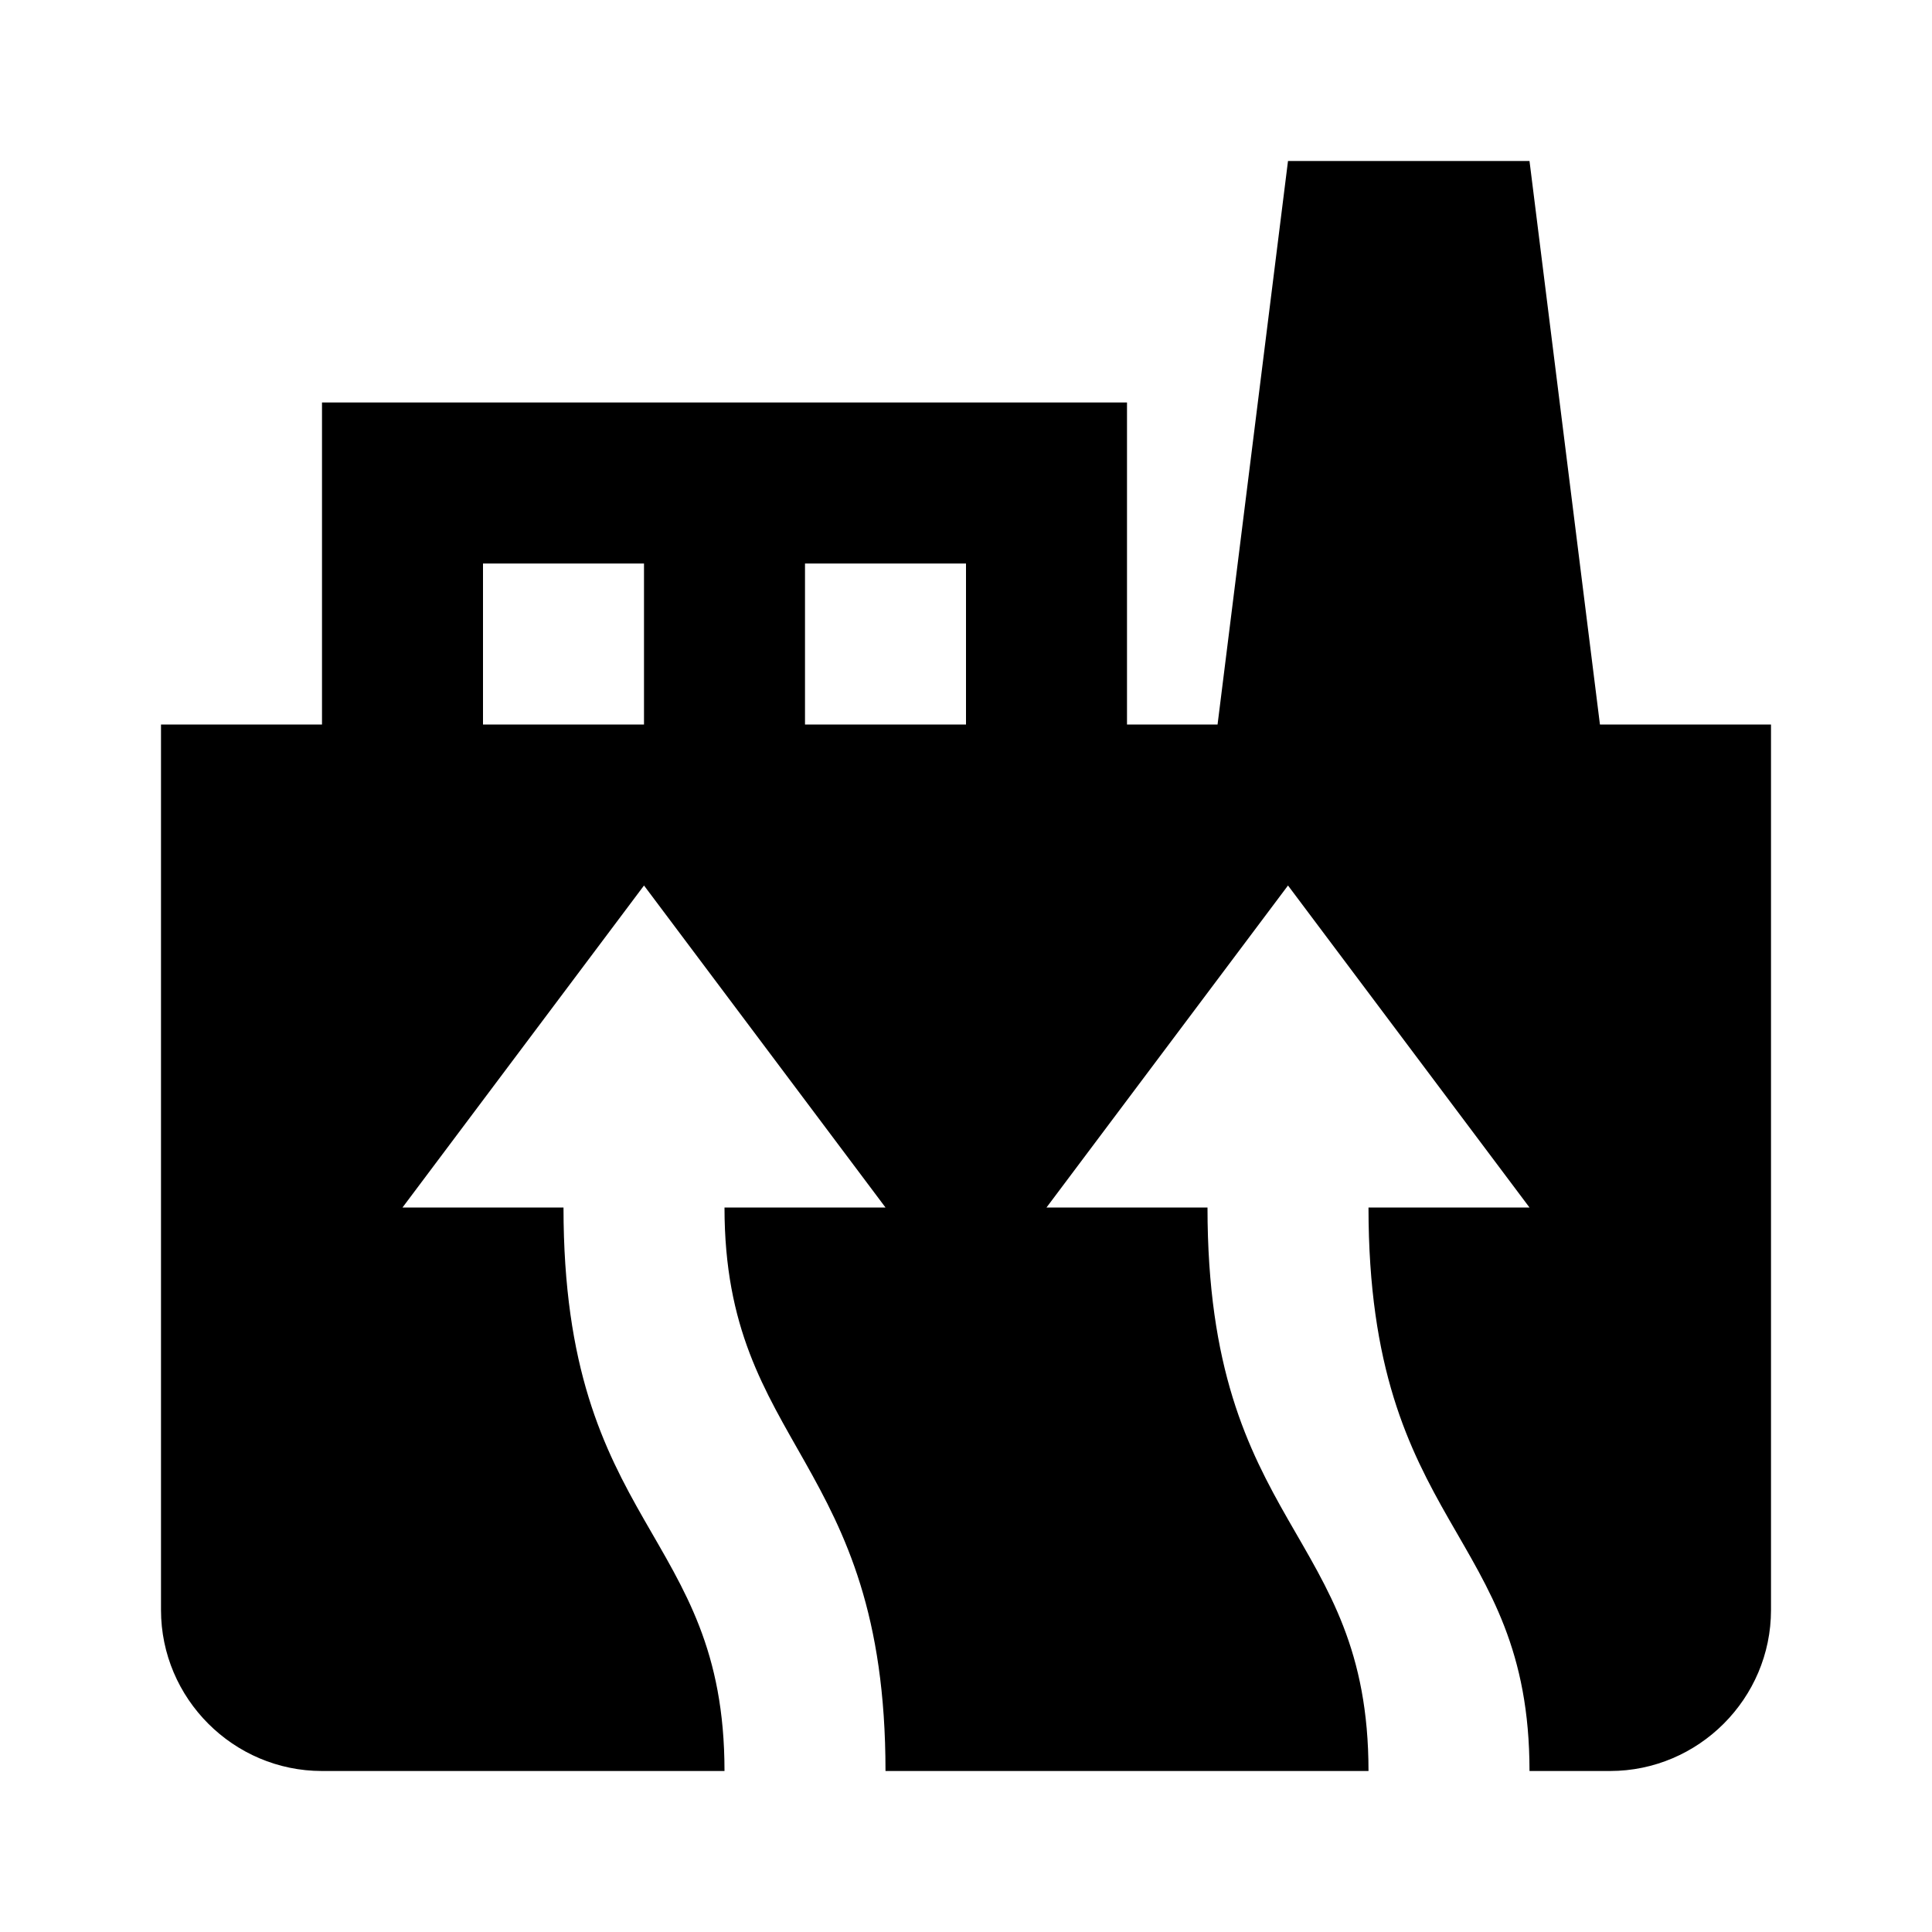
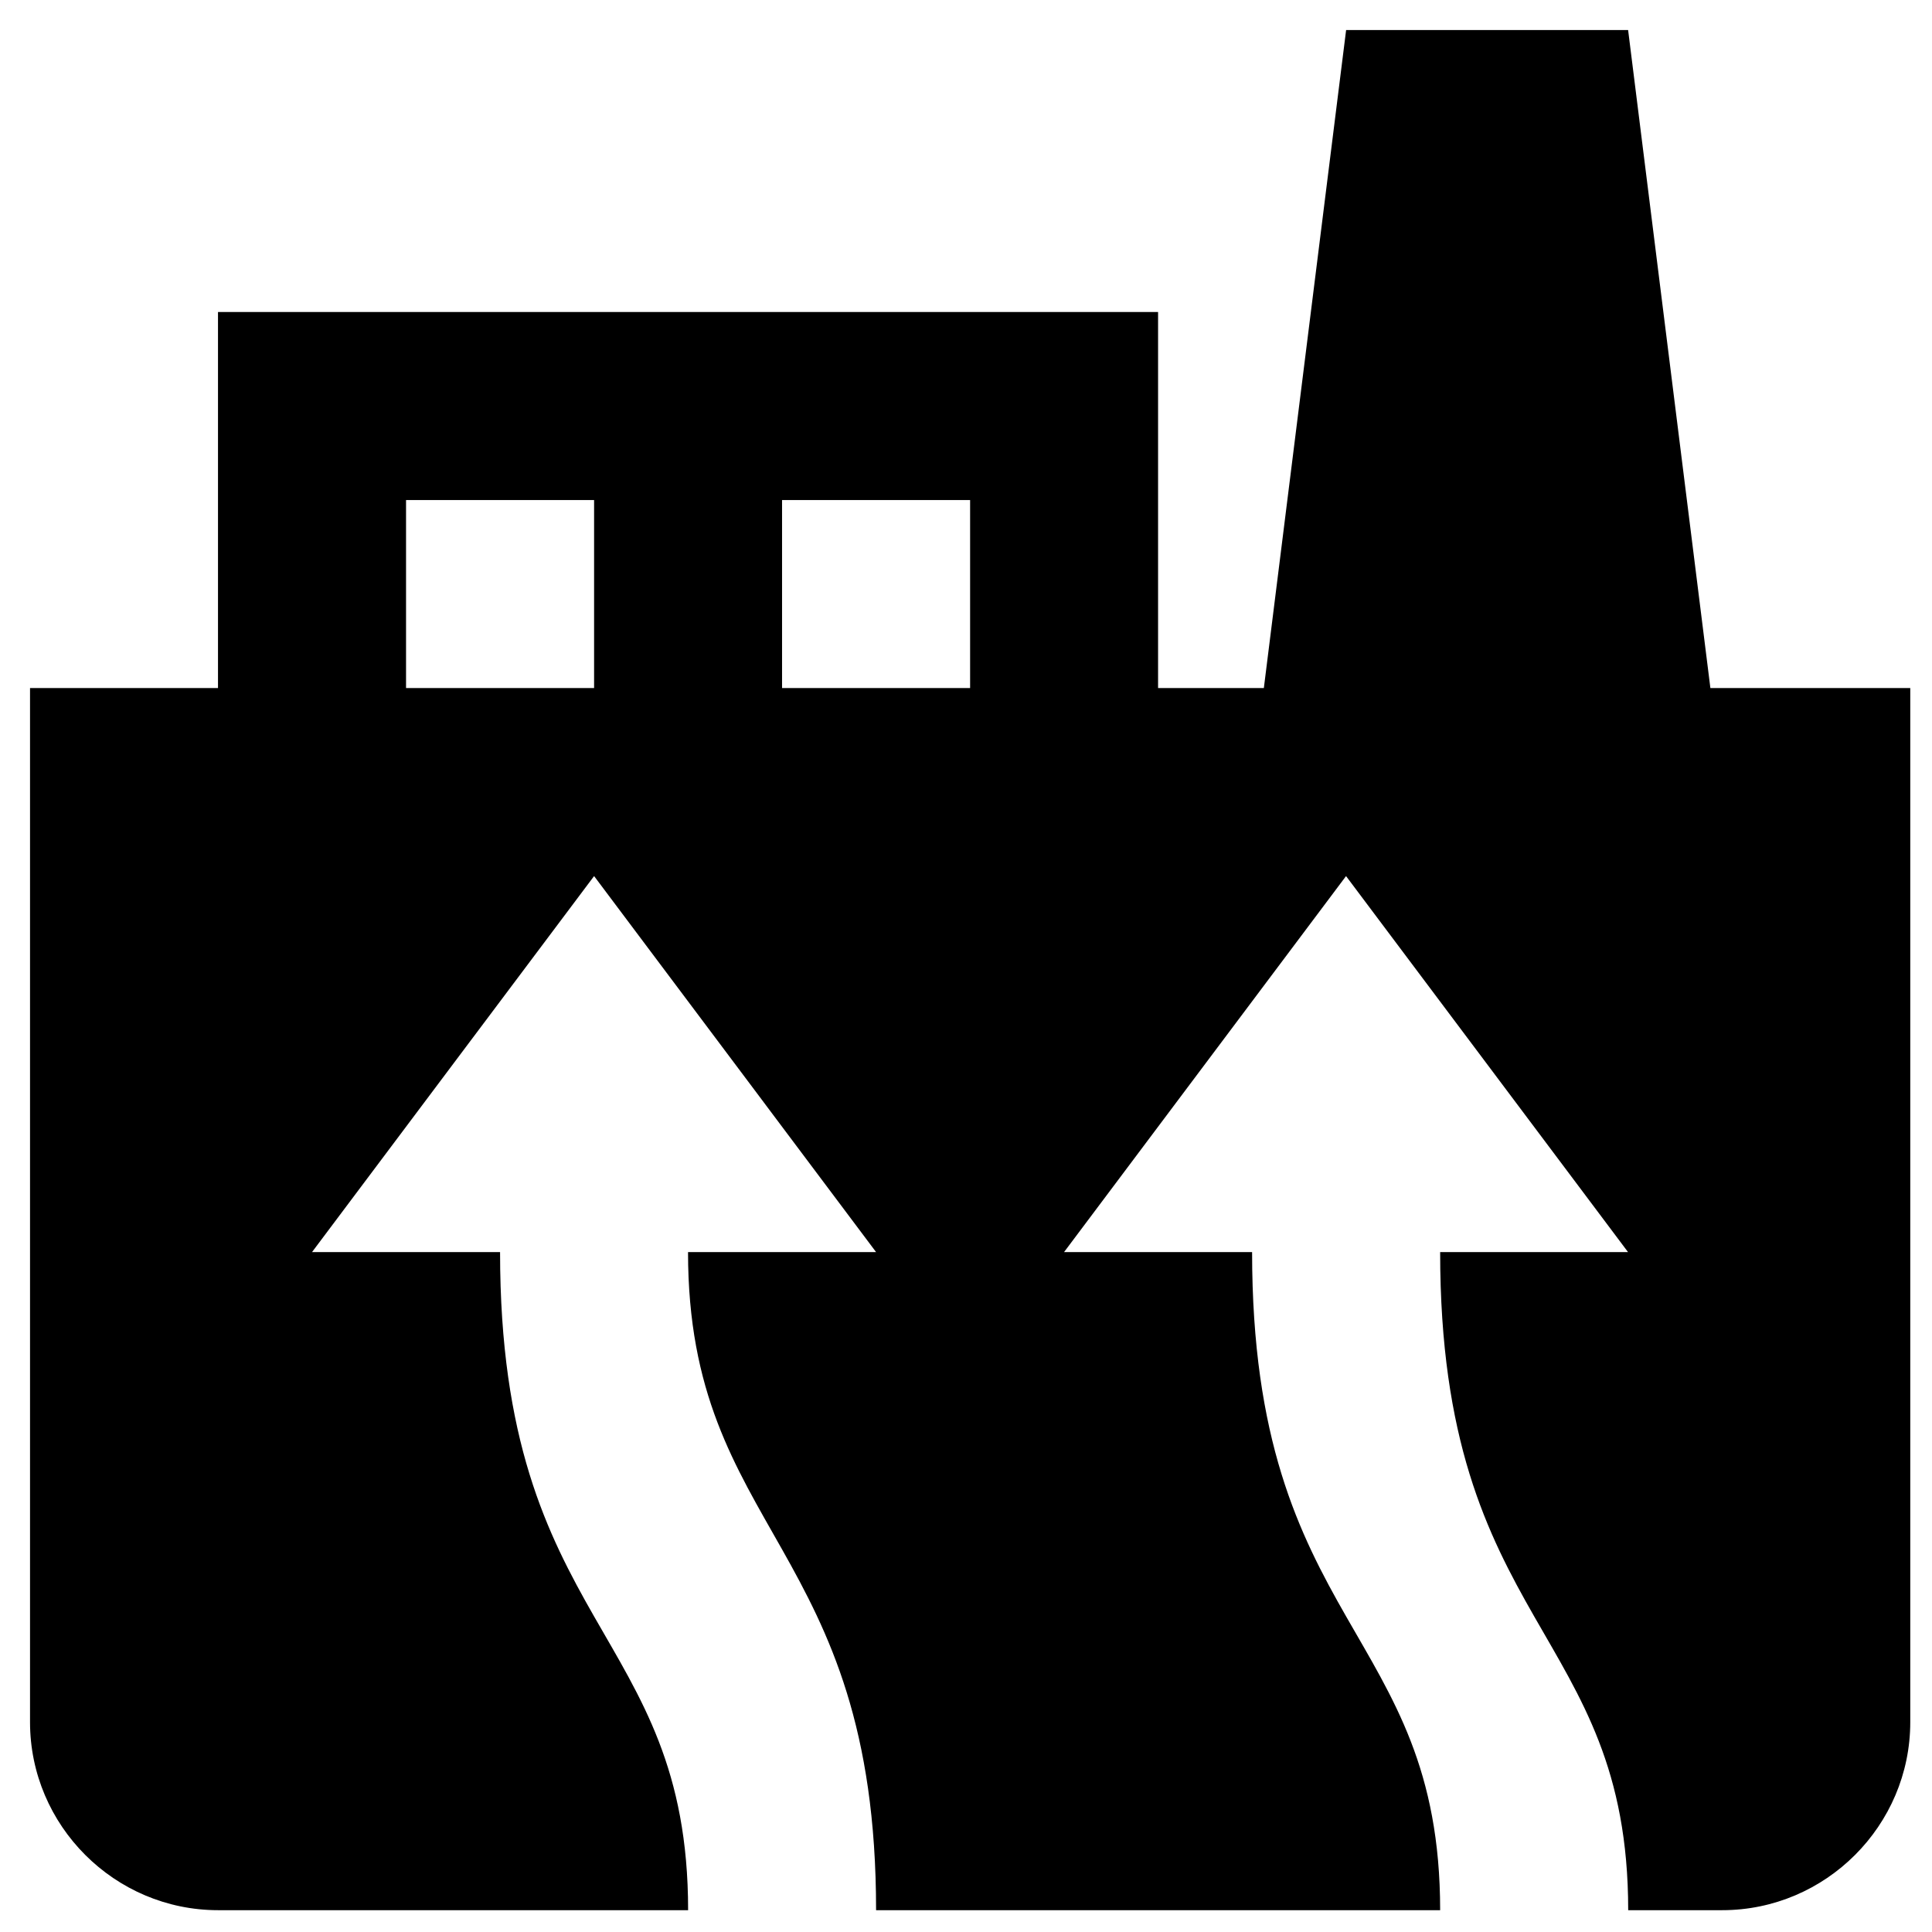
- <svg xmlns="http://www.w3.org/2000/svg" viewBox="0 0 24 24" enable-background="new 0 0 24 24">
-   <path d="M 16 2 L 15.125 9 L 14 9 L 14 5 L 4 5 L 4 9 L 2 9 L 2 20 C 2 21.1 2.9 22 4 22 L 9 22 C 9 19 7 19 7 15 L 5 15 L 8 11 L 11 15 L 9 15 C 9 18 11 18.1 11 22 L 17 22 C 17 19 15 19 15 15 L 13 15 L 16 11 L 19 15 L 17 15 C 17 19 19 19 19 22 L 20 22 C 21.1 22 22 21.1 22 20 L 22 9 L 19.875 9 L 19 2 L 16 2 z M 6 7 L 8 7 L 8 9 L 6 9 L 6 7 z M 10 7 L 12 7 L 12 9 L 10 9 L 10 7 z" />
+ <svg xmlns="http://www.w3.org/2000/svg" viewBox="0 0 24 24" enable-background="new 0 0 24 24" version="1.1" id="svg4">
+   <defs id="defs8" />
+   <path d="M 16.722,0.373 15.7,8.547 H 14.386 V 3.876 H 2.708 V 8.547 H 0.373 V 21.393 c 0,1.285 1.051,2.336 2.336,2.336 h 5.839 c 0,-3.503 -2.336,-3.503 -2.336,-8.175 H 3.876 L 7.38,10.883 10.883,15.554 H 8.547 c 0,3.503 2.336,3.62 2.336,8.175 h 7.007 c 0,-3.503 -2.336,-3.503 -2.336,-8.175 h -2.336 l 3.503,-4.671 3.503,4.671 H 17.89 c 0,4.671 2.336,4.671 2.336,8.175 h 1.168 c 1.285,0 2.336,-1.051 2.336,-2.336 V 8.547 H 21.247 L 20.225,0.373 Z M 5.044,6.212 H 7.38 V 8.547 H 5.044 Z m 4.671,0 H 12.051 V 8.547 H 9.715 Z" id="path2" style="stroke-width:1" />
</svg>
